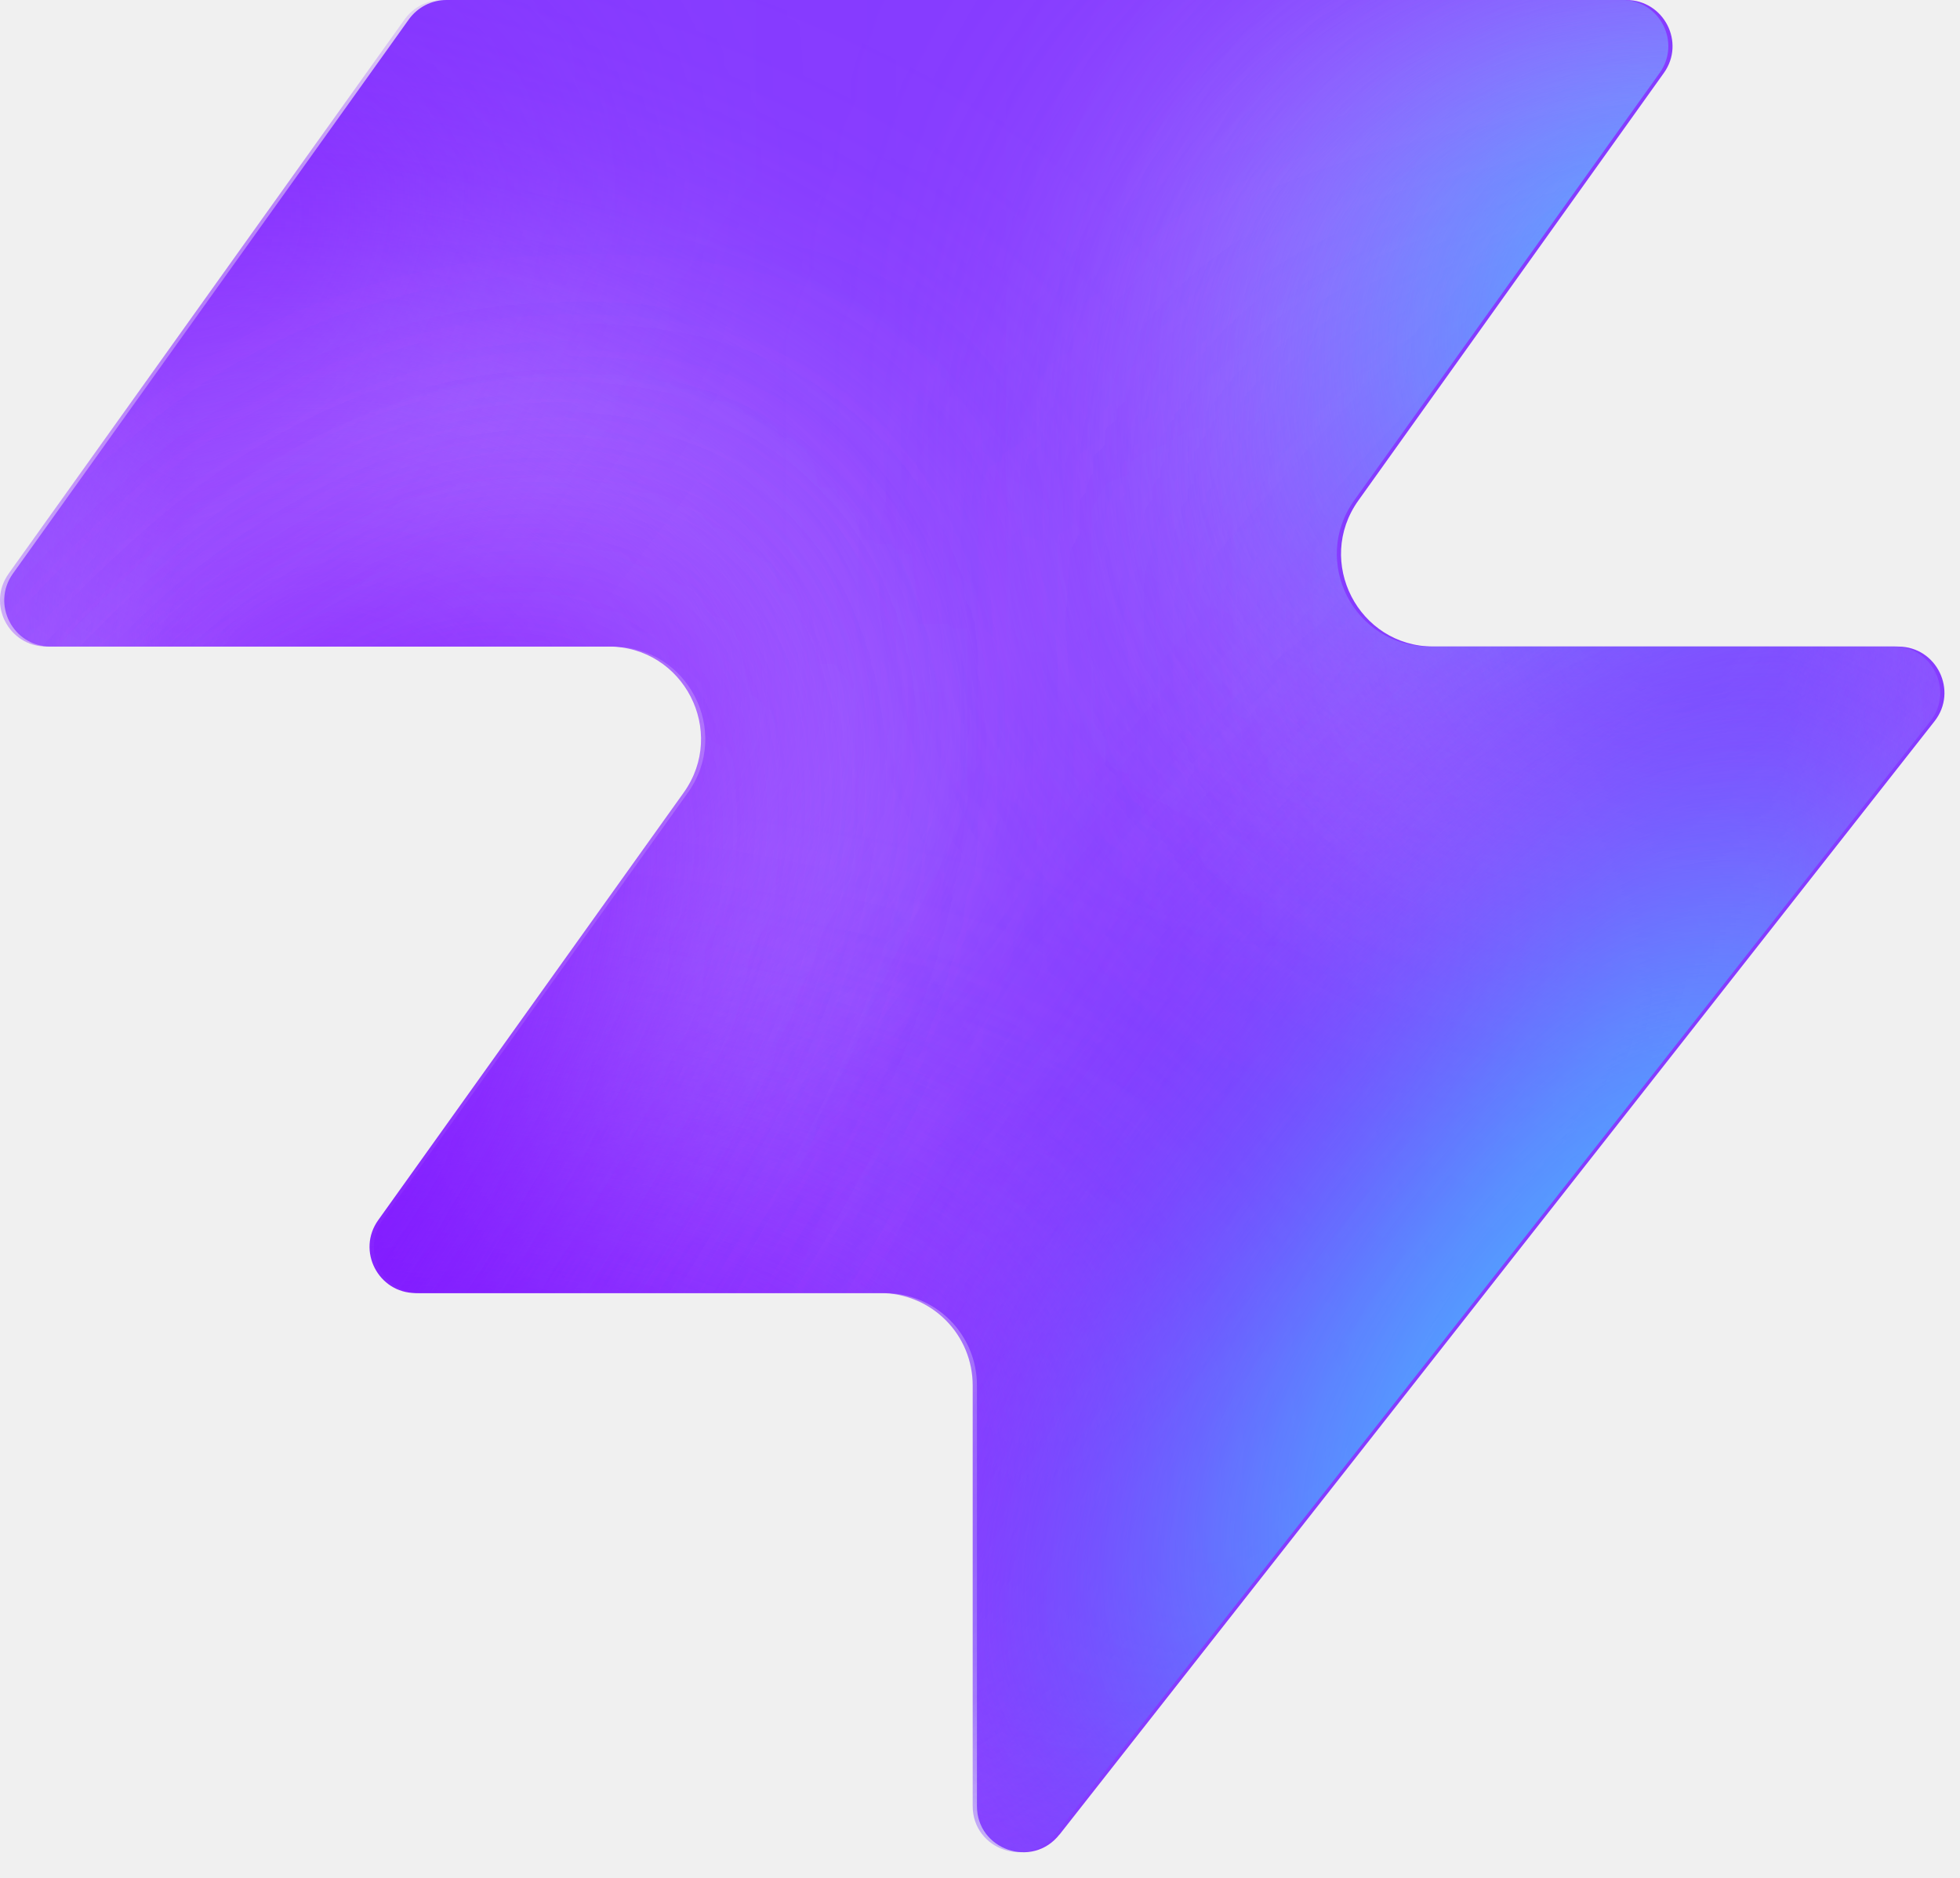
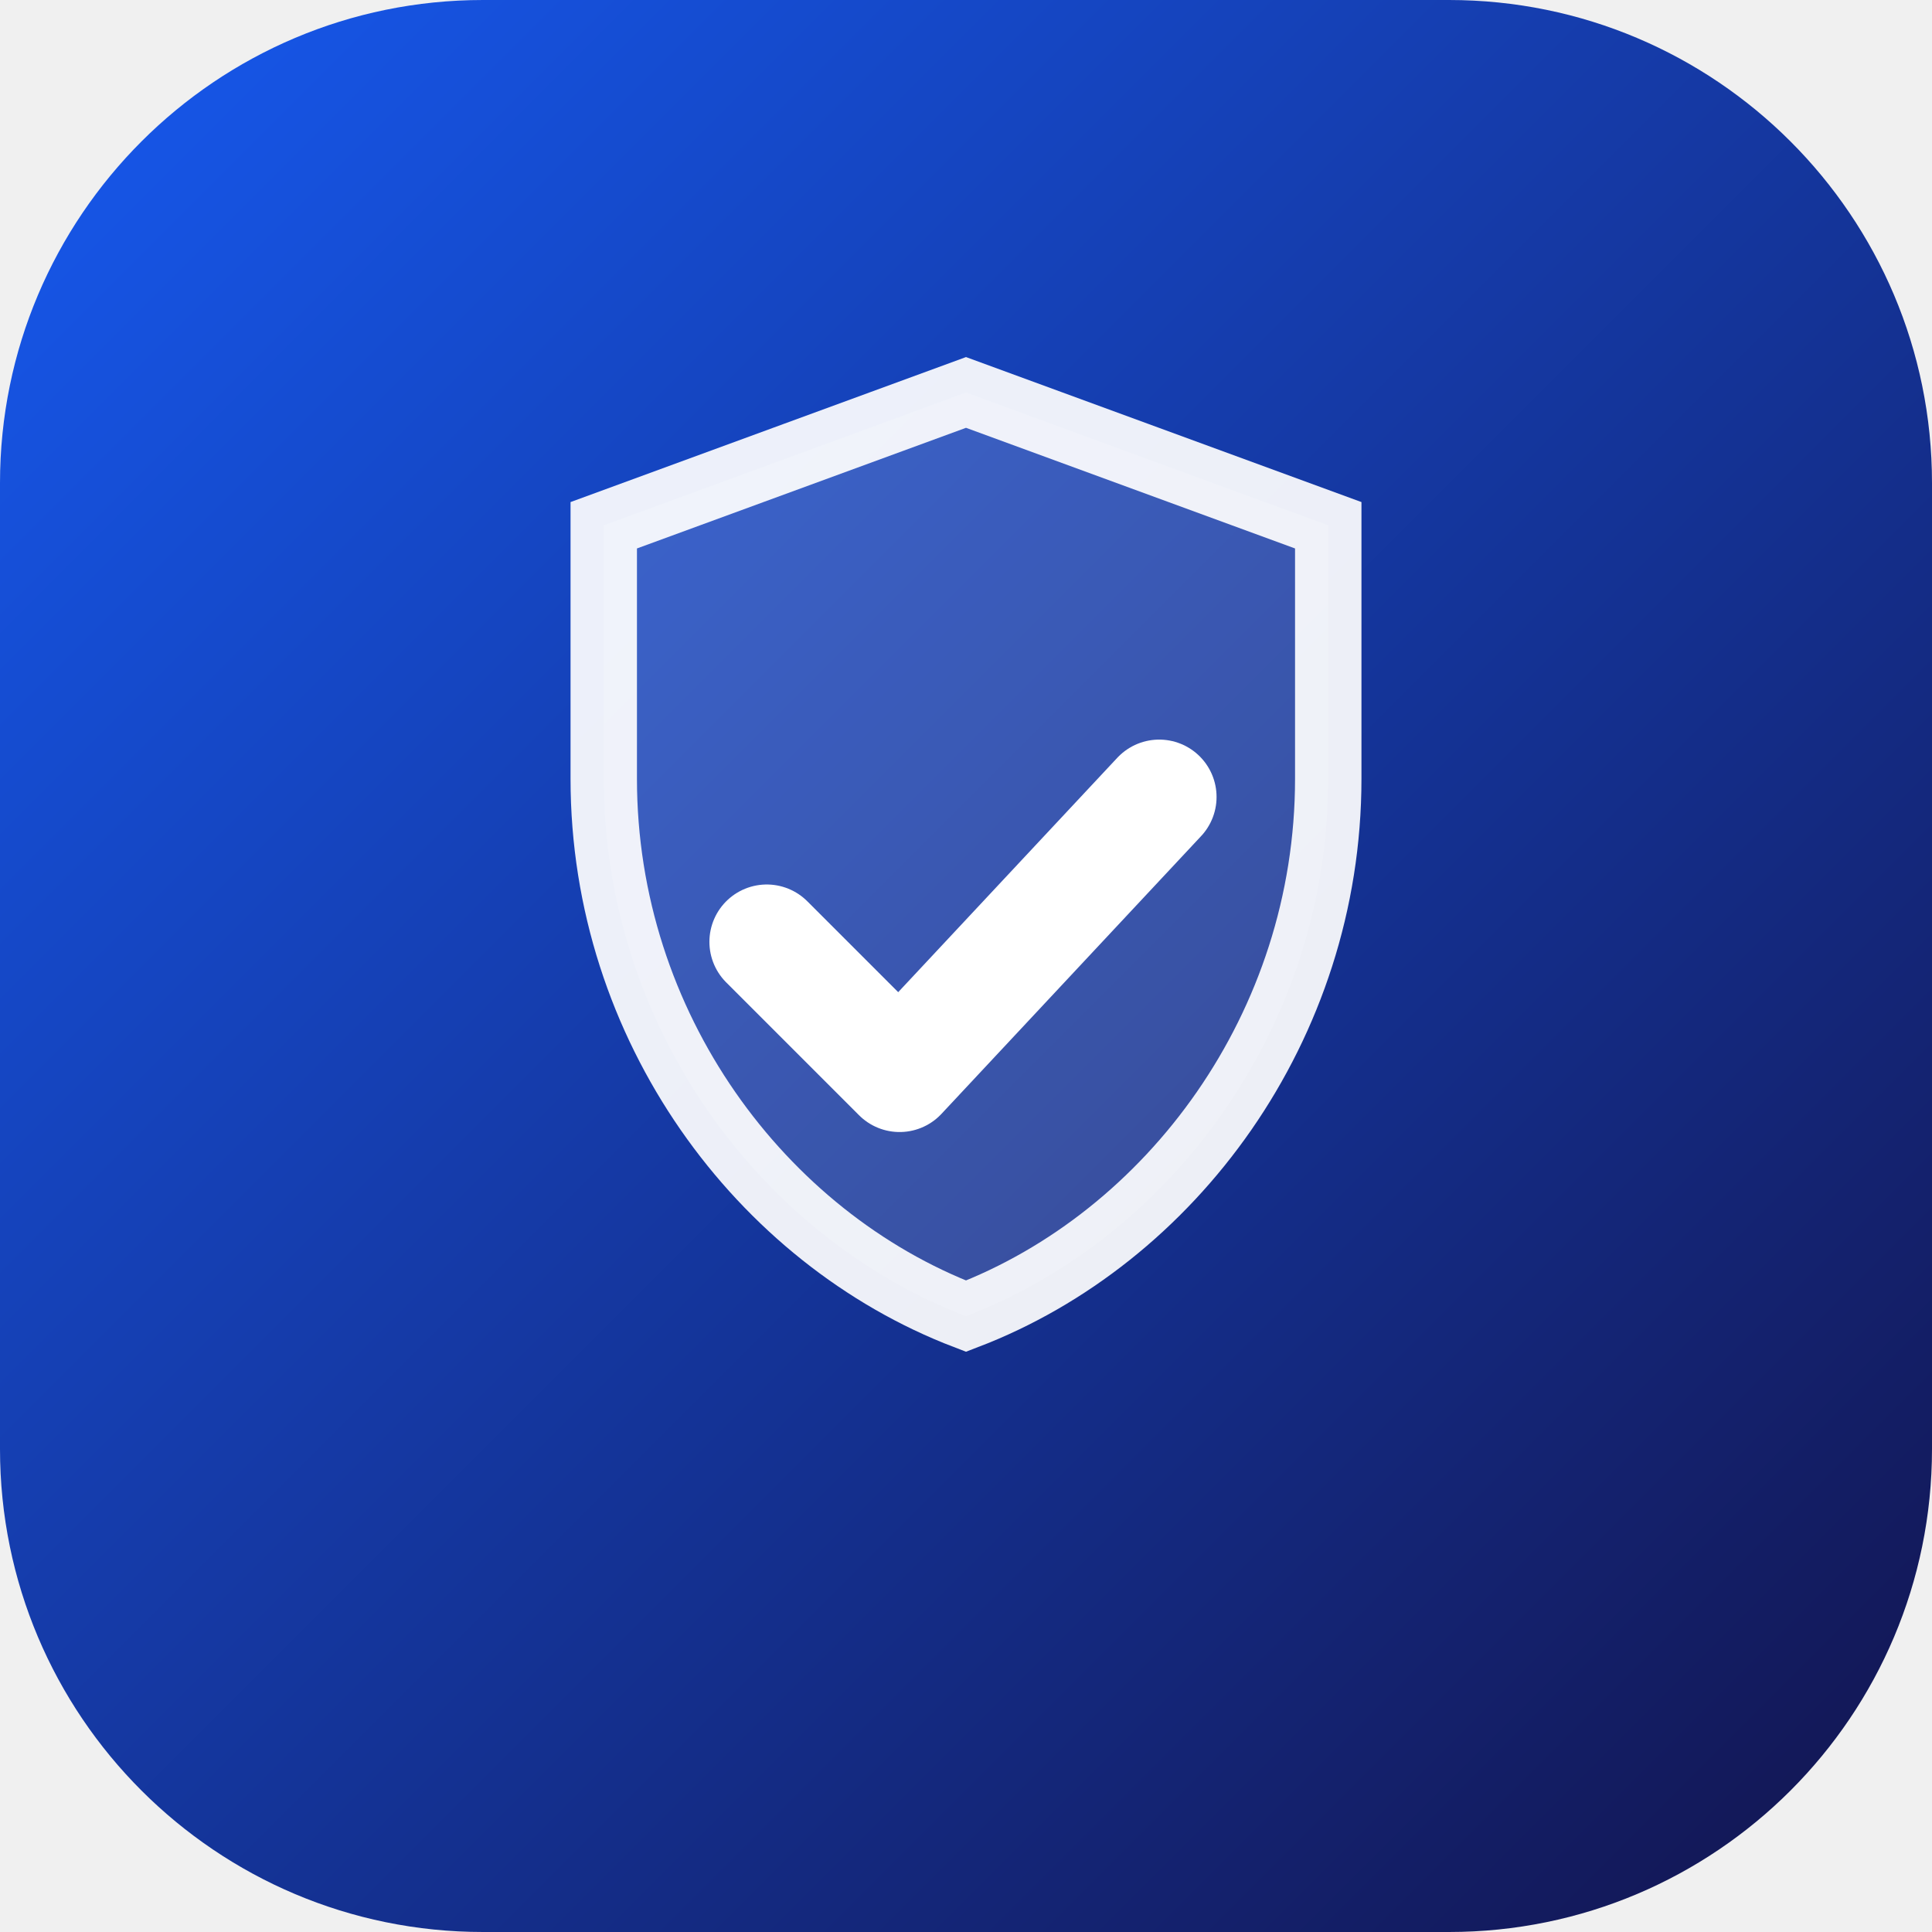
- <svg xmlns="http://www.w3.org/2000/svg" width="48" height="46" fill="none" viewBox="0 0 48 46">
-   <path fill="#863bff" d="M25.946 44.938c-.664.845-2.021.375-2.021-.698V33.937a2.26 2.26 0 0 0-2.262-2.262H10.287c-.92 0-1.456-1.04-.92-1.788l7.48-10.471c1.07-1.497 0-3.578-1.842-3.578H1.237c-.92 0-1.456-1.04-.92-1.788L10.013.474c.214-.297.556-.474.92-.474h28.894c.92 0 1.456 1.04.92 1.788l-7.48 10.471c-1.07 1.498 0 3.579 1.842 3.579h11.377c.943 0 1.473 1.088.89 1.83L25.947 44.94z" style="fill:#863bff;fill:color(display-p3 .525 .23 1);fill-opacity:1" />
-   <mask id="a" width="48" height="46" x="0" y="0" maskUnits="userSpaceOnUse" style="mask-type:alpha">
-     <path fill="#000" d="M25.842 44.938c-.664.844-2.021.375-2.021-.698V33.937a2.26 2.26 0 0 0-2.262-2.262H10.183c-.92 0-1.456-1.04-.92-1.788l7.48-10.471c1.07-1.498 0-3.579-1.842-3.579H1.133c-.92 0-1.456-1.04-.92-1.787L9.91.473c.214-.297.556-.474.92-.474h28.894c.92 0 1.456 1.04.92 1.788l-7.48 10.471c-1.07 1.498 0 3.578 1.842 3.578h11.377c.943 0 1.473 1.088.89 1.832L25.843 44.94z" style="fill:#000;fill-opacity:1" />
-   </mask>
-   <g mask="url(#a)">
-     <g filter="url(#b)">
-       <ellipse cx="5.508" cy="14.704" fill="#ede6ff" rx="5.508" ry="14.704" style="fill:#ede6ff;fill:color(display-p3 .927 .903 1);fill-opacity:1" transform="matrix(.00324 1 1 -.00324 -4.47 31.516)" />
-     </g>
-     <g filter="url(#c)">
-       <ellipse cx="10.399" cy="29.851" fill="#ede6ff" rx="10.399" ry="29.851" style="fill:#ede6ff;fill:color(display-p3 .927 .903 1);fill-opacity:1" transform="matrix(.00324 1 1 -.00324 -39.328 7.883)" />
-     </g>
-     <g filter="url(#d)">
-       <ellipse cx="5.508" cy="30.487" fill="#7e14ff" rx="5.508" ry="30.487" style="fill:#7e14ff;fill:color(display-p3 .492 .077 1);fill-opacity:1" transform="rotate(89.814 -25.913 -14.639)scale(1 -1)" />
-     </g>
-     <g filter="url(#e)">
-       <ellipse cx="5.508" cy="30.599" fill="#7e14ff" rx="5.508" ry="30.599" style="fill:#7e14ff;fill:color(display-p3 .492 .077 1);fill-opacity:1" transform="rotate(89.814 -32.644 -3.334)scale(1 -1)" />
-     </g>
-     <g filter="url(#f)">
-       <ellipse cx="5.508" cy="30.599" fill="#7e14ff" rx="5.508" ry="30.599" style="fill:#7e14ff;fill:color(display-p3 .492 .077 1);fill-opacity:1" transform="matrix(.00324 1 1 -.00324 -34.34 30.47)" />
-     </g>
-     <g filter="url(#g)">
-       <ellipse cx="14.072" cy="22.078" fill="#ede6ff" rx="14.072" ry="22.078" style="fill:#ede6ff;fill:color(display-p3 .927 .903 1);fill-opacity:1" transform="rotate(93.35 24.506 48.493)scale(-1 1)" />
-     </g>
-     <g filter="url(#h)">
-       <ellipse cx="3.47" cy="21.501" fill="#7e14ff" rx="3.47" ry="21.501" style="fill:#7e14ff;fill:color(display-p3 .492 .077 1);fill-opacity:1" transform="rotate(89.009 28.708 47.59)scale(-1 1)" />
-     </g>
-     <g filter="url(#i)">
-       <ellipse cx="3.47" cy="21.501" fill="#7e14ff" rx="3.47" ry="21.501" style="fill:#7e14ff;fill:color(display-p3 .492 .077 1);fill-opacity:1" transform="rotate(89.009 28.708 47.59)scale(-1 1)" />
-     </g>
-     <g filter="url(#j)">
-       <ellipse cx=".387" cy="8.972" fill="#7e14ff" rx="4.407" ry="29.108" style="fill:#7e14ff;fill:color(display-p3 .492 .077 1);fill-opacity:1" transform="rotate(39.51 .387 8.972)" />
-     </g>
-     <g filter="url(#k)">
-       <ellipse cx="47.523" cy="-6.092" fill="#7e14ff" rx="4.407" ry="29.108" style="fill:#7e14ff;fill:color(display-p3 .492 .077 1);fill-opacity:1" transform="rotate(37.892 47.523 -6.092)" />
-     </g>
-     <g filter="url(#l)">
-       <ellipse cx="41.412" cy="6.333" fill="#47bfff" rx="5.971" ry="9.665" style="fill:#47bfff;fill:color(display-p3 .28 .748 1);fill-opacity:1" transform="rotate(37.892 41.412 6.333)" />
-     </g>
-     <g filter="url(#m)">
-       <ellipse cx="-1.879" cy="38.332" fill="#7e14ff" rx="4.407" ry="29.108" style="fill:#7e14ff;fill:color(display-p3 .492 .077 1);fill-opacity:1" transform="rotate(37.892 -1.88 38.332)" />
-     </g>
-     <g filter="url(#n)">
-       <ellipse cx="-1.879" cy="38.332" fill="#7e14ff" rx="4.407" ry="29.108" style="fill:#7e14ff;fill:color(display-p3 .492 .077 1);fill-opacity:1" transform="rotate(37.892 -1.88 38.332)" />
-     </g>
-     <g filter="url(#o)">
-       <ellipse cx="35.651" cy="29.907" fill="#7e14ff" rx="4.407" ry="29.108" style="fill:#7e14ff;fill:color(display-p3 .492 .077 1);fill-opacity:1" transform="rotate(37.892 35.651 29.907)" />
-     </g>
-     <g filter="url(#p)">
-       <ellipse cx="38.418" cy="32.4" fill="#47bfff" rx="5.971" ry="15.297" style="fill:#47bfff;fill:color(display-p3 .28 .748 1);fill-opacity:1" transform="rotate(37.892 38.418 32.4)" />
-     </g>
-   </g>
+ <svg xmlns="http://www.w3.org/2000/svg" width="32" height="32" viewBox="0 0 32 32">
  <defs>
-     <filter id="b" width="60.045" height="41.654" x="-19.77" y="16.149" color-interpolation-filters="sRGB" filterUnits="userSpaceOnUse">
-       <feFlood flood-opacity="0" result="BackgroundImageFix" />
-       <feBlend in="SourceGraphic" in2="BackgroundImageFix" result="shape" />
-       <feGaussianBlur result="effect1_foregroundBlur_2002_17158" stdDeviation="7.659" />
-     </filter>
-     <filter id="c" width="90.34" height="51.437" x="-54.613" y="-7.533" color-interpolation-filters="sRGB" filterUnits="userSpaceOnUse">
-       <feFlood flood-opacity="0" result="BackgroundImageFix" />
-       <feBlend in="SourceGraphic" in2="BackgroundImageFix" result="shape" />
-       <feGaussianBlur result="effect1_foregroundBlur_2002_17158" stdDeviation="7.659" />
-     </filter>
-     <filter id="d" width="79.355" height="29.4" x="-49.64" y="2.03" color-interpolation-filters="sRGB" filterUnits="userSpaceOnUse">
-       <feFlood flood-opacity="0" result="BackgroundImageFix" />
-       <feBlend in="SourceGraphic" in2="BackgroundImageFix" result="shape" />
-       <feGaussianBlur result="effect1_foregroundBlur_2002_17158" stdDeviation="4.596" />
-     </filter>
-     <filter id="e" width="79.579" height="29.4" x="-45.045" y="20.029" color-interpolation-filters="sRGB" filterUnits="userSpaceOnUse">
-       <feFlood flood-opacity="0" result="BackgroundImageFix" />
-       <feBlend in="SourceGraphic" in2="BackgroundImageFix" result="shape" />
-       <feGaussianBlur result="effect1_foregroundBlur_2002_17158" stdDeviation="4.596" />
-     </filter>
-     <filter id="f" width="79.579" height="29.4" x="-43.513" y="21.178" color-interpolation-filters="sRGB" filterUnits="userSpaceOnUse">
-       <feFlood flood-opacity="0" result="BackgroundImageFix" />
-       <feBlend in="SourceGraphic" in2="BackgroundImageFix" result="shape" />
-       <feGaussianBlur result="effect1_foregroundBlur_2002_17158" stdDeviation="4.596" />
-     </filter>
-     <filter id="g" width="74.749" height="58.852" x="15.756" y="-17.901" color-interpolation-filters="sRGB" filterUnits="userSpaceOnUse">
-       <feFlood flood-opacity="0" result="BackgroundImageFix" />
-       <feBlend in="SourceGraphic" in2="BackgroundImageFix" result="shape" />
-       <feGaussianBlur result="effect1_foregroundBlur_2002_17158" stdDeviation="7.659" />
-     </filter>
-     <filter id="h" width="61.377" height="25.362" x="23.548" y="2.284" color-interpolation-filters="sRGB" filterUnits="userSpaceOnUse">
-       <feFlood flood-opacity="0" result="BackgroundImageFix" />
-       <feBlend in="SourceGraphic" in2="BackgroundImageFix" result="shape" />
-       <feGaussianBlur result="effect1_foregroundBlur_2002_17158" stdDeviation="4.596" />
-     </filter>
-     <filter id="i" width="61.377" height="25.362" x="23.548" y="2.284" color-interpolation-filters="sRGB" filterUnits="userSpaceOnUse">
-       <feFlood flood-opacity="0" result="BackgroundImageFix" />
-       <feBlend in="SourceGraphic" in2="BackgroundImageFix" result="shape" />
-       <feGaussianBlur result="effect1_foregroundBlur_2002_17158" stdDeviation="4.596" />
-     </filter>
-     <filter id="j" width="56.045" height="63.649" x="-27.636" y="-22.853" color-interpolation-filters="sRGB" filterUnits="userSpaceOnUse">
-       <feFlood flood-opacity="0" result="BackgroundImageFix" />
-       <feBlend in="SourceGraphic" in2="BackgroundImageFix" result="shape" />
-       <feGaussianBlur result="effect1_foregroundBlur_2002_17158" stdDeviation="4.596" />
-     </filter>
-     <filter id="k" width="54.814" height="64.646" x="20.116" y="-38.415" color-interpolation-filters="sRGB" filterUnits="userSpaceOnUse">
-       <feFlood flood-opacity="0" result="BackgroundImageFix" />
-       <feBlend in="SourceGraphic" in2="BackgroundImageFix" result="shape" />
-       <feGaussianBlur result="effect1_foregroundBlur_2002_17158" stdDeviation="4.596" />
-     </filter>
-     <filter id="l" width="33.541" height="35.313" x="24.641" y="-11.323" color-interpolation-filters="sRGB" filterUnits="userSpaceOnUse">
-       <feFlood flood-opacity="0" result="BackgroundImageFix" />
-       <feBlend in="SourceGraphic" in2="BackgroundImageFix" result="shape" />
-       <feGaussianBlur result="effect1_foregroundBlur_2002_17158" stdDeviation="4.596" />
-     </filter>
-     <filter id="m" width="54.814" height="64.646" x="-29.286" y="6.009" color-interpolation-filters="sRGB" filterUnits="userSpaceOnUse">
-       <feFlood flood-opacity="0" result="BackgroundImageFix" />
-       <feBlend in="SourceGraphic" in2="BackgroundImageFix" result="shape" />
-       <feGaussianBlur result="effect1_foregroundBlur_2002_17158" stdDeviation="4.596" />
-     </filter>
-     <filter id="n" width="54.814" height="64.646" x="-29.286" y="6.009" color-interpolation-filters="sRGB" filterUnits="userSpaceOnUse">
-       <feFlood flood-opacity="0" result="BackgroundImageFix" />
-       <feBlend in="SourceGraphic" in2="BackgroundImageFix" result="shape" />
-       <feGaussianBlur result="effect1_foregroundBlur_2002_17158" stdDeviation="4.596" />
-     </filter>
-     <filter id="o" width="54.814" height="64.646" x="8.244" y="-2.416" color-interpolation-filters="sRGB" filterUnits="userSpaceOnUse">
-       <feFlood flood-opacity="0" result="BackgroundImageFix" />
-       <feBlend in="SourceGraphic" in2="BackgroundImageFix" result="shape" />
-       <feGaussianBlur result="effect1_foregroundBlur_2002_17158" stdDeviation="4.596" />
-     </filter>
-     <filter id="p" width="39.409" height="43.623" x="18.713" y="10.588" color-interpolation-filters="sRGB" filterUnits="userSpaceOnUse">
-       <feFlood flood-opacity="0" result="BackgroundImageFix" />
-       <feBlend in="SourceGraphic" in2="BackgroundImageFix" result="shape" />
-       <feGaussianBlur result="effect1_foregroundBlur_2002_17158" stdDeviation="4.596" />
-     </filter>
+     <linearGradient id="g" x1="0" y1="0" x2="1" y2="1">
+       <stop offset="0%" stop-color="#165AF1" />
+       <stop offset="100%" stop-color="#13134C" />
+     </linearGradient>
  </defs>
+   <rect width="32" height="32" rx="8" fill="url(#g)" />
+   <path d="M16 6.5l6 2.2v4.2c0 4.1-2.6 7.6-6 8.9-3.4-1.3-6-4.8-6-8.9V8.7l6-2.2z" fill="rgba(255,255,255,0.16)" stroke="rgba(255,255,255,0.92)" stroke-width="1.1" />
+   <path d="M12.7 15.6l2.2 2.2 4.3-4.6" fill="none" stroke="#fff" stroke-width="1.9" stroke-linecap="round" stroke-linejoin="round" />
</svg>
